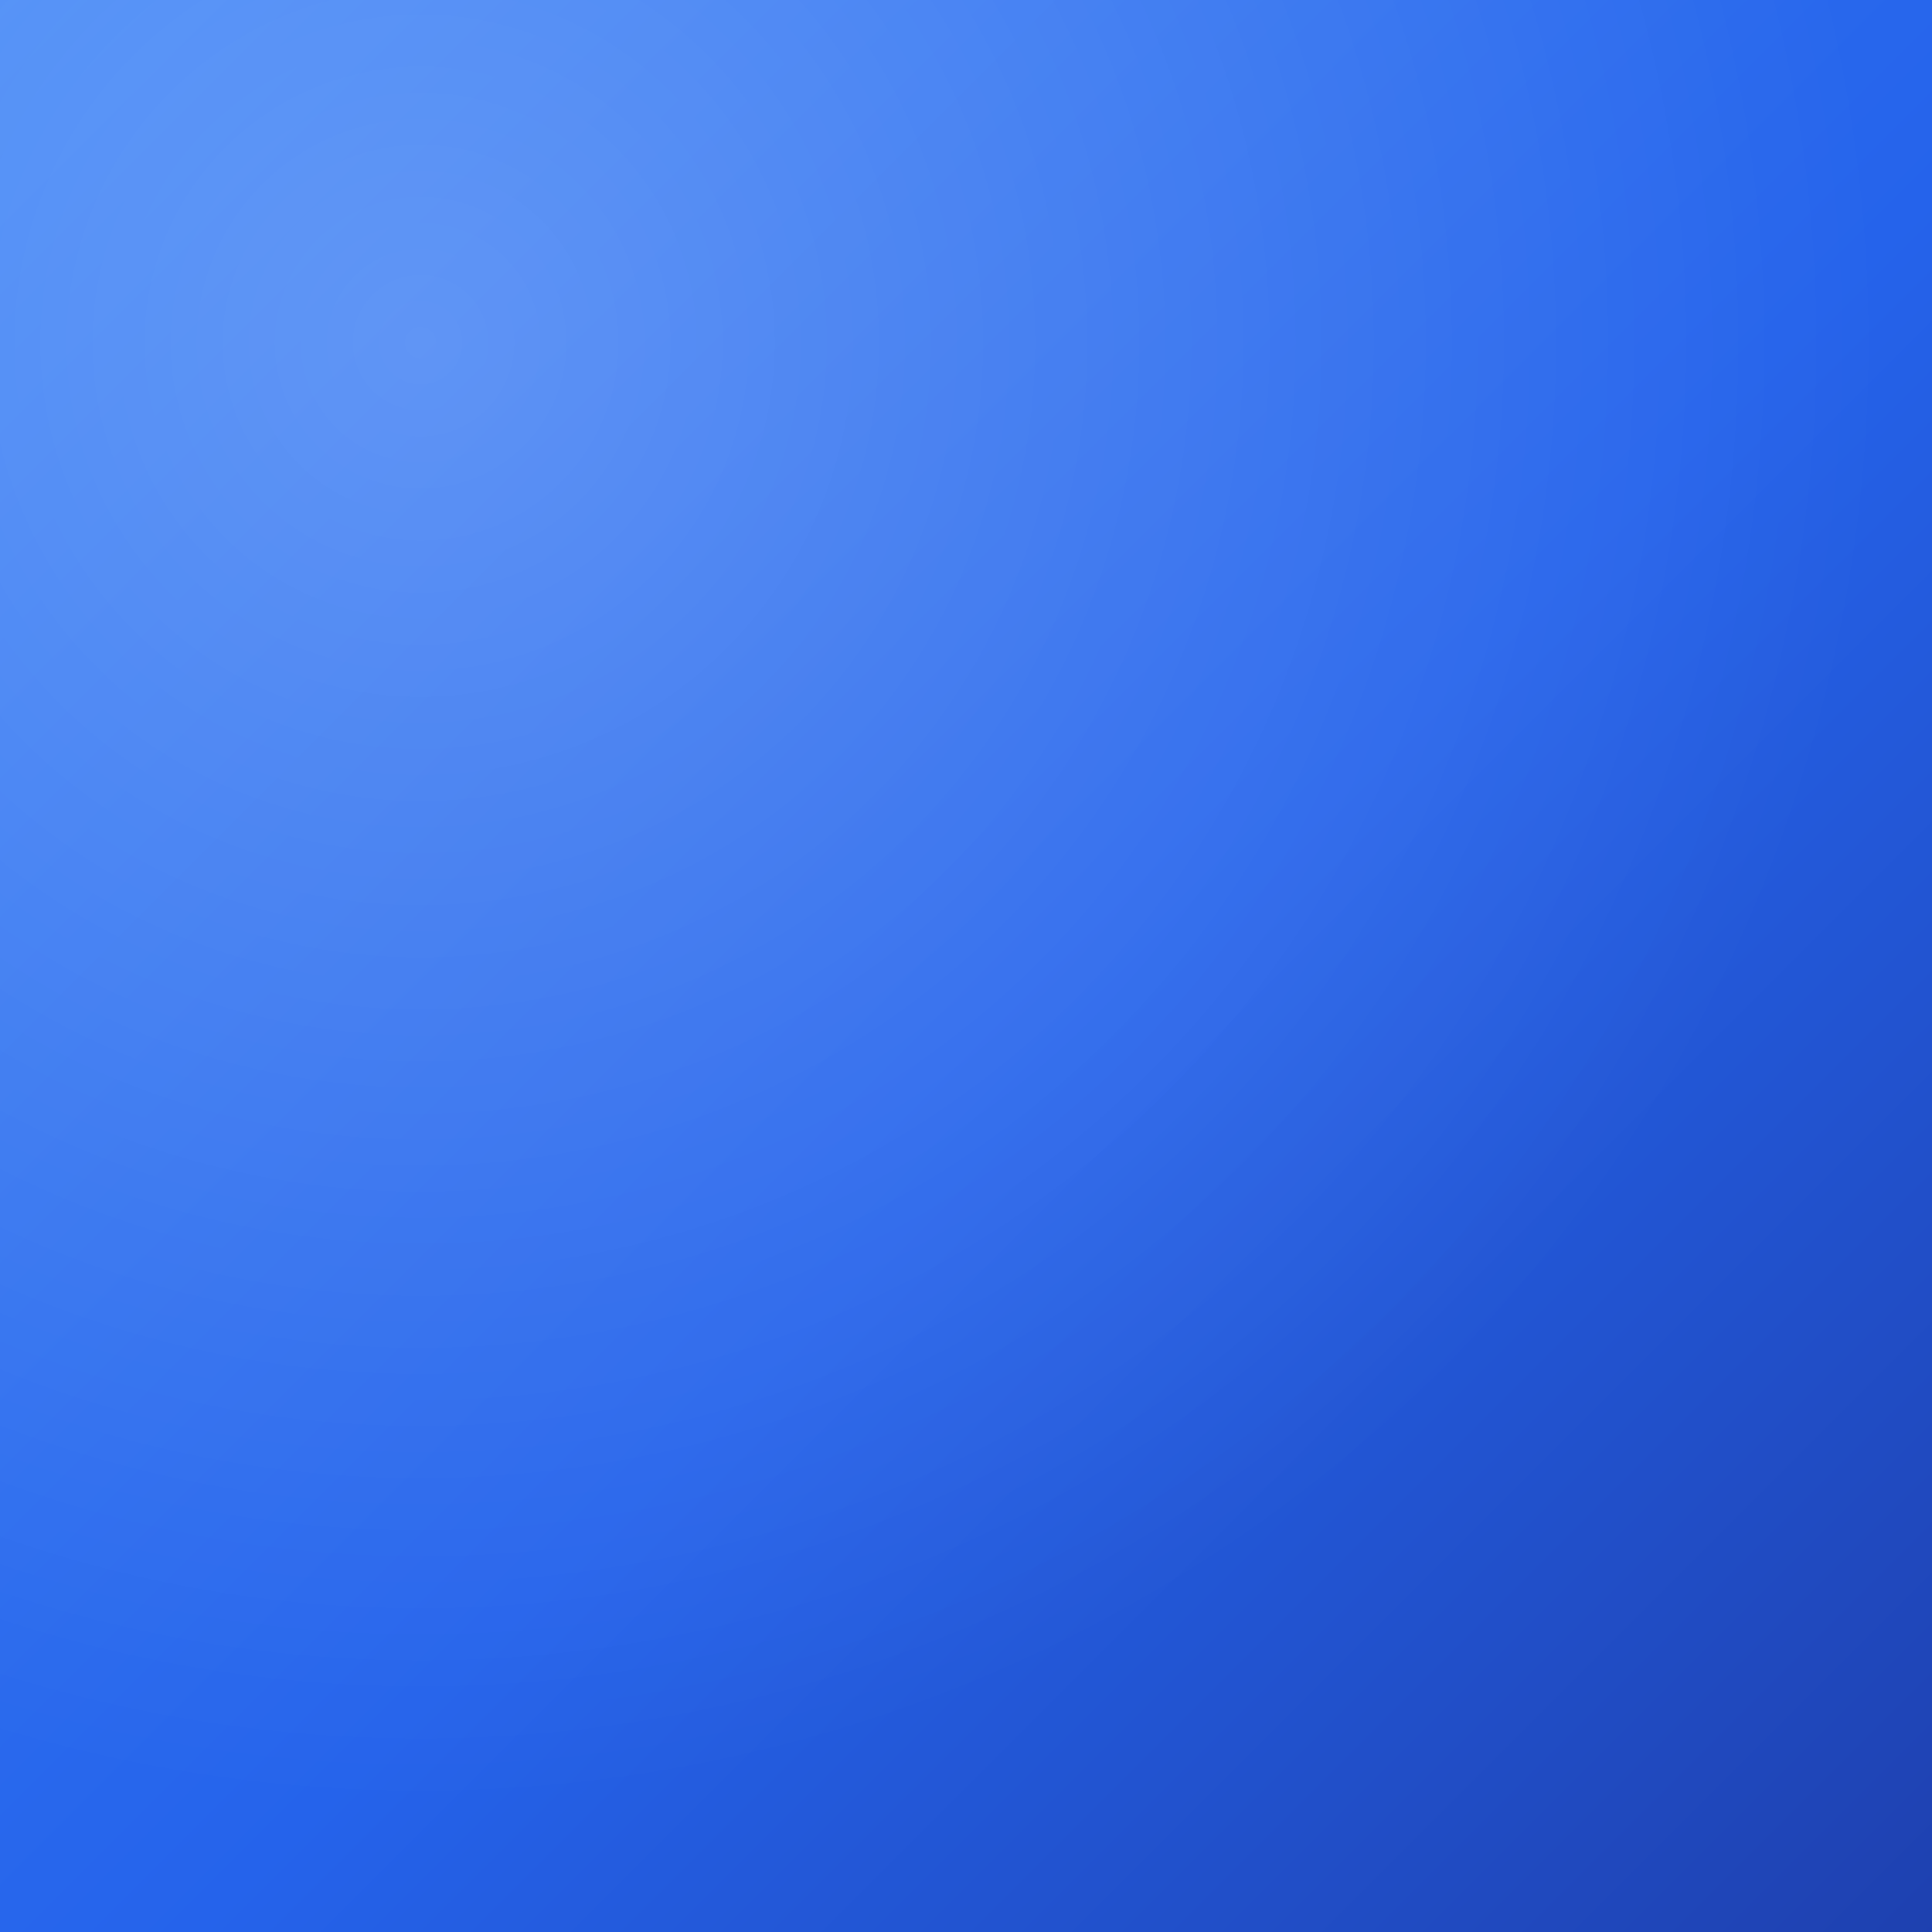
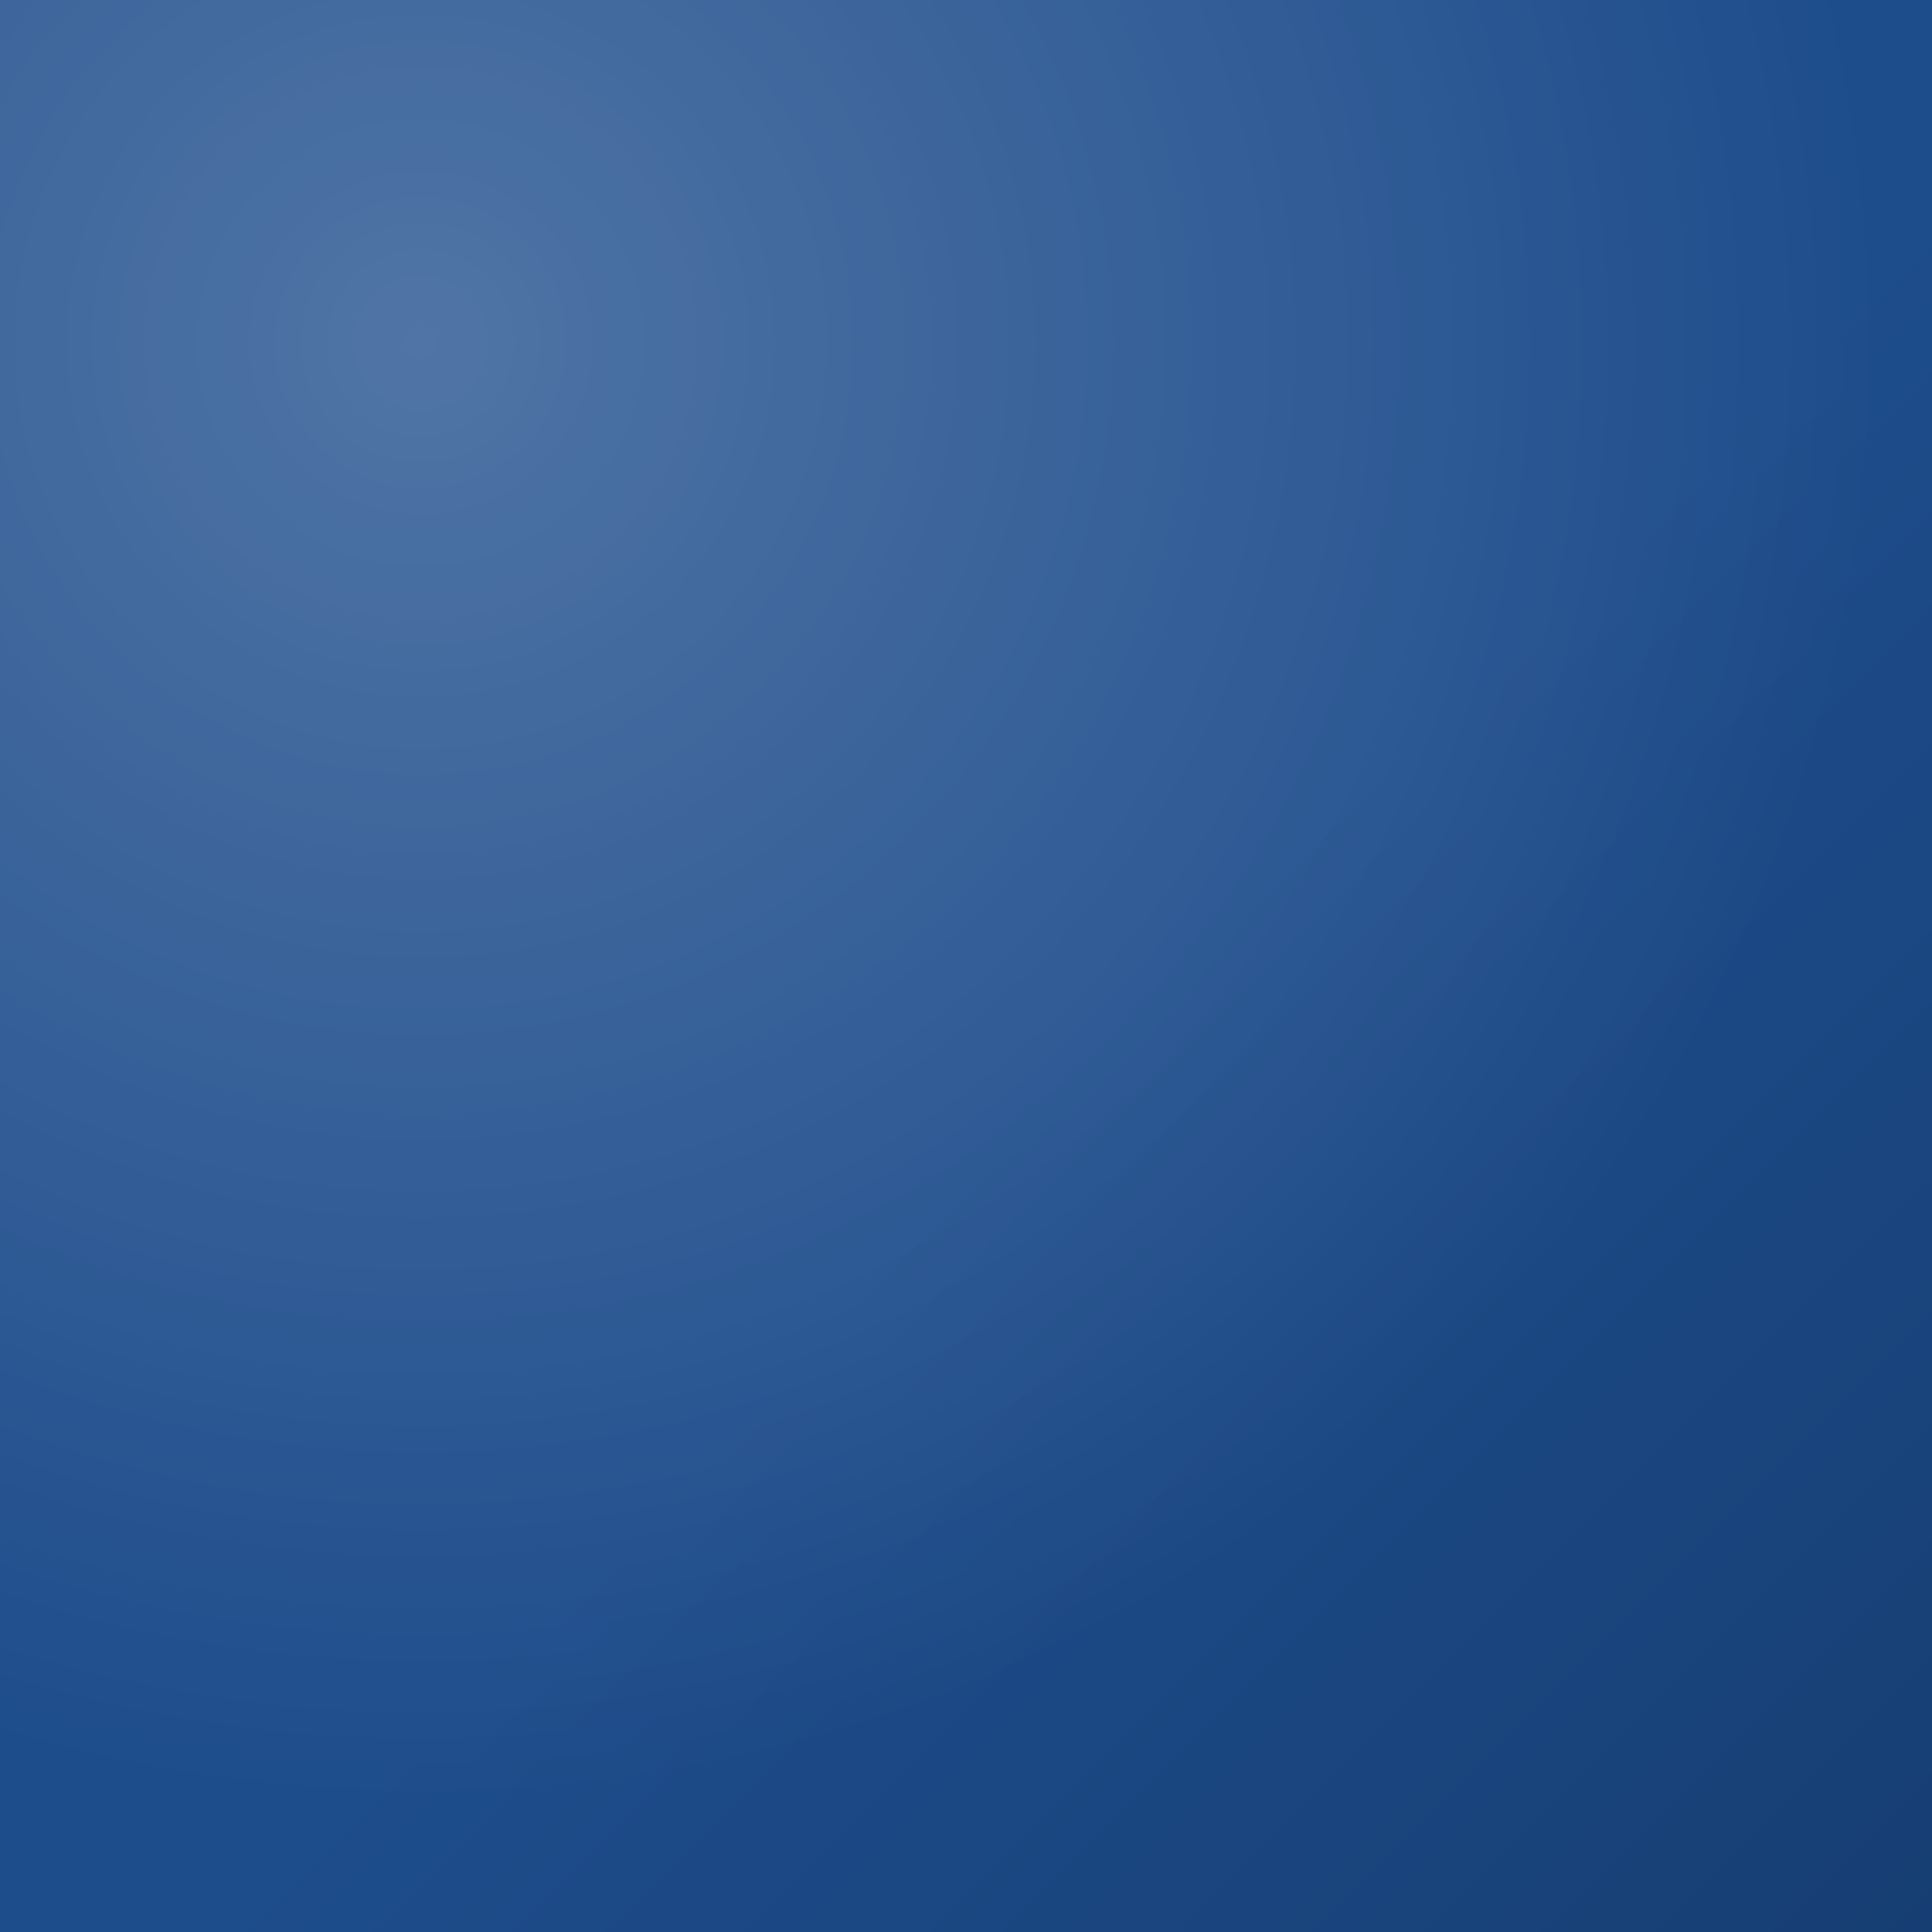
<svg xmlns="http://www.w3.org/2000/svg" viewBox="0 0 1024 1024" width="1024" height="1024">
  <defs>
    <linearGradient id="bg" x1="0" y1="0" x2="1" y2="1">
-       <stop offset="0" stop-color="#3B82F6" />
-       <stop offset="0.55" stop-color="#2563EB" />
-       <stop offset="1" stop-color="#1E40AF" />
+       <stop offset="0" stop-color="#1e4d8c" />
+       <stop offset="0.55" stop-color="#1e4d8c" />
+       <stop offset="1" stop-color="#163e73" />
    </linearGradient>
    <radialGradient id="glow" cx="0.22" cy="0.18" r="0.75">
      <stop offset="0" stop-color="#FFFFFF" stop-opacity="0.22" />
      <stop offset="1" stop-color="#FFFFFF" stop-opacity="0" />
    </radialGradient>
  </defs>
  <rect width="1024" height="1024" rx="0" fill="url(#bg)" />
  <rect width="1024" height="1024" rx="0" fill="url(#glow)" />
</svg>
